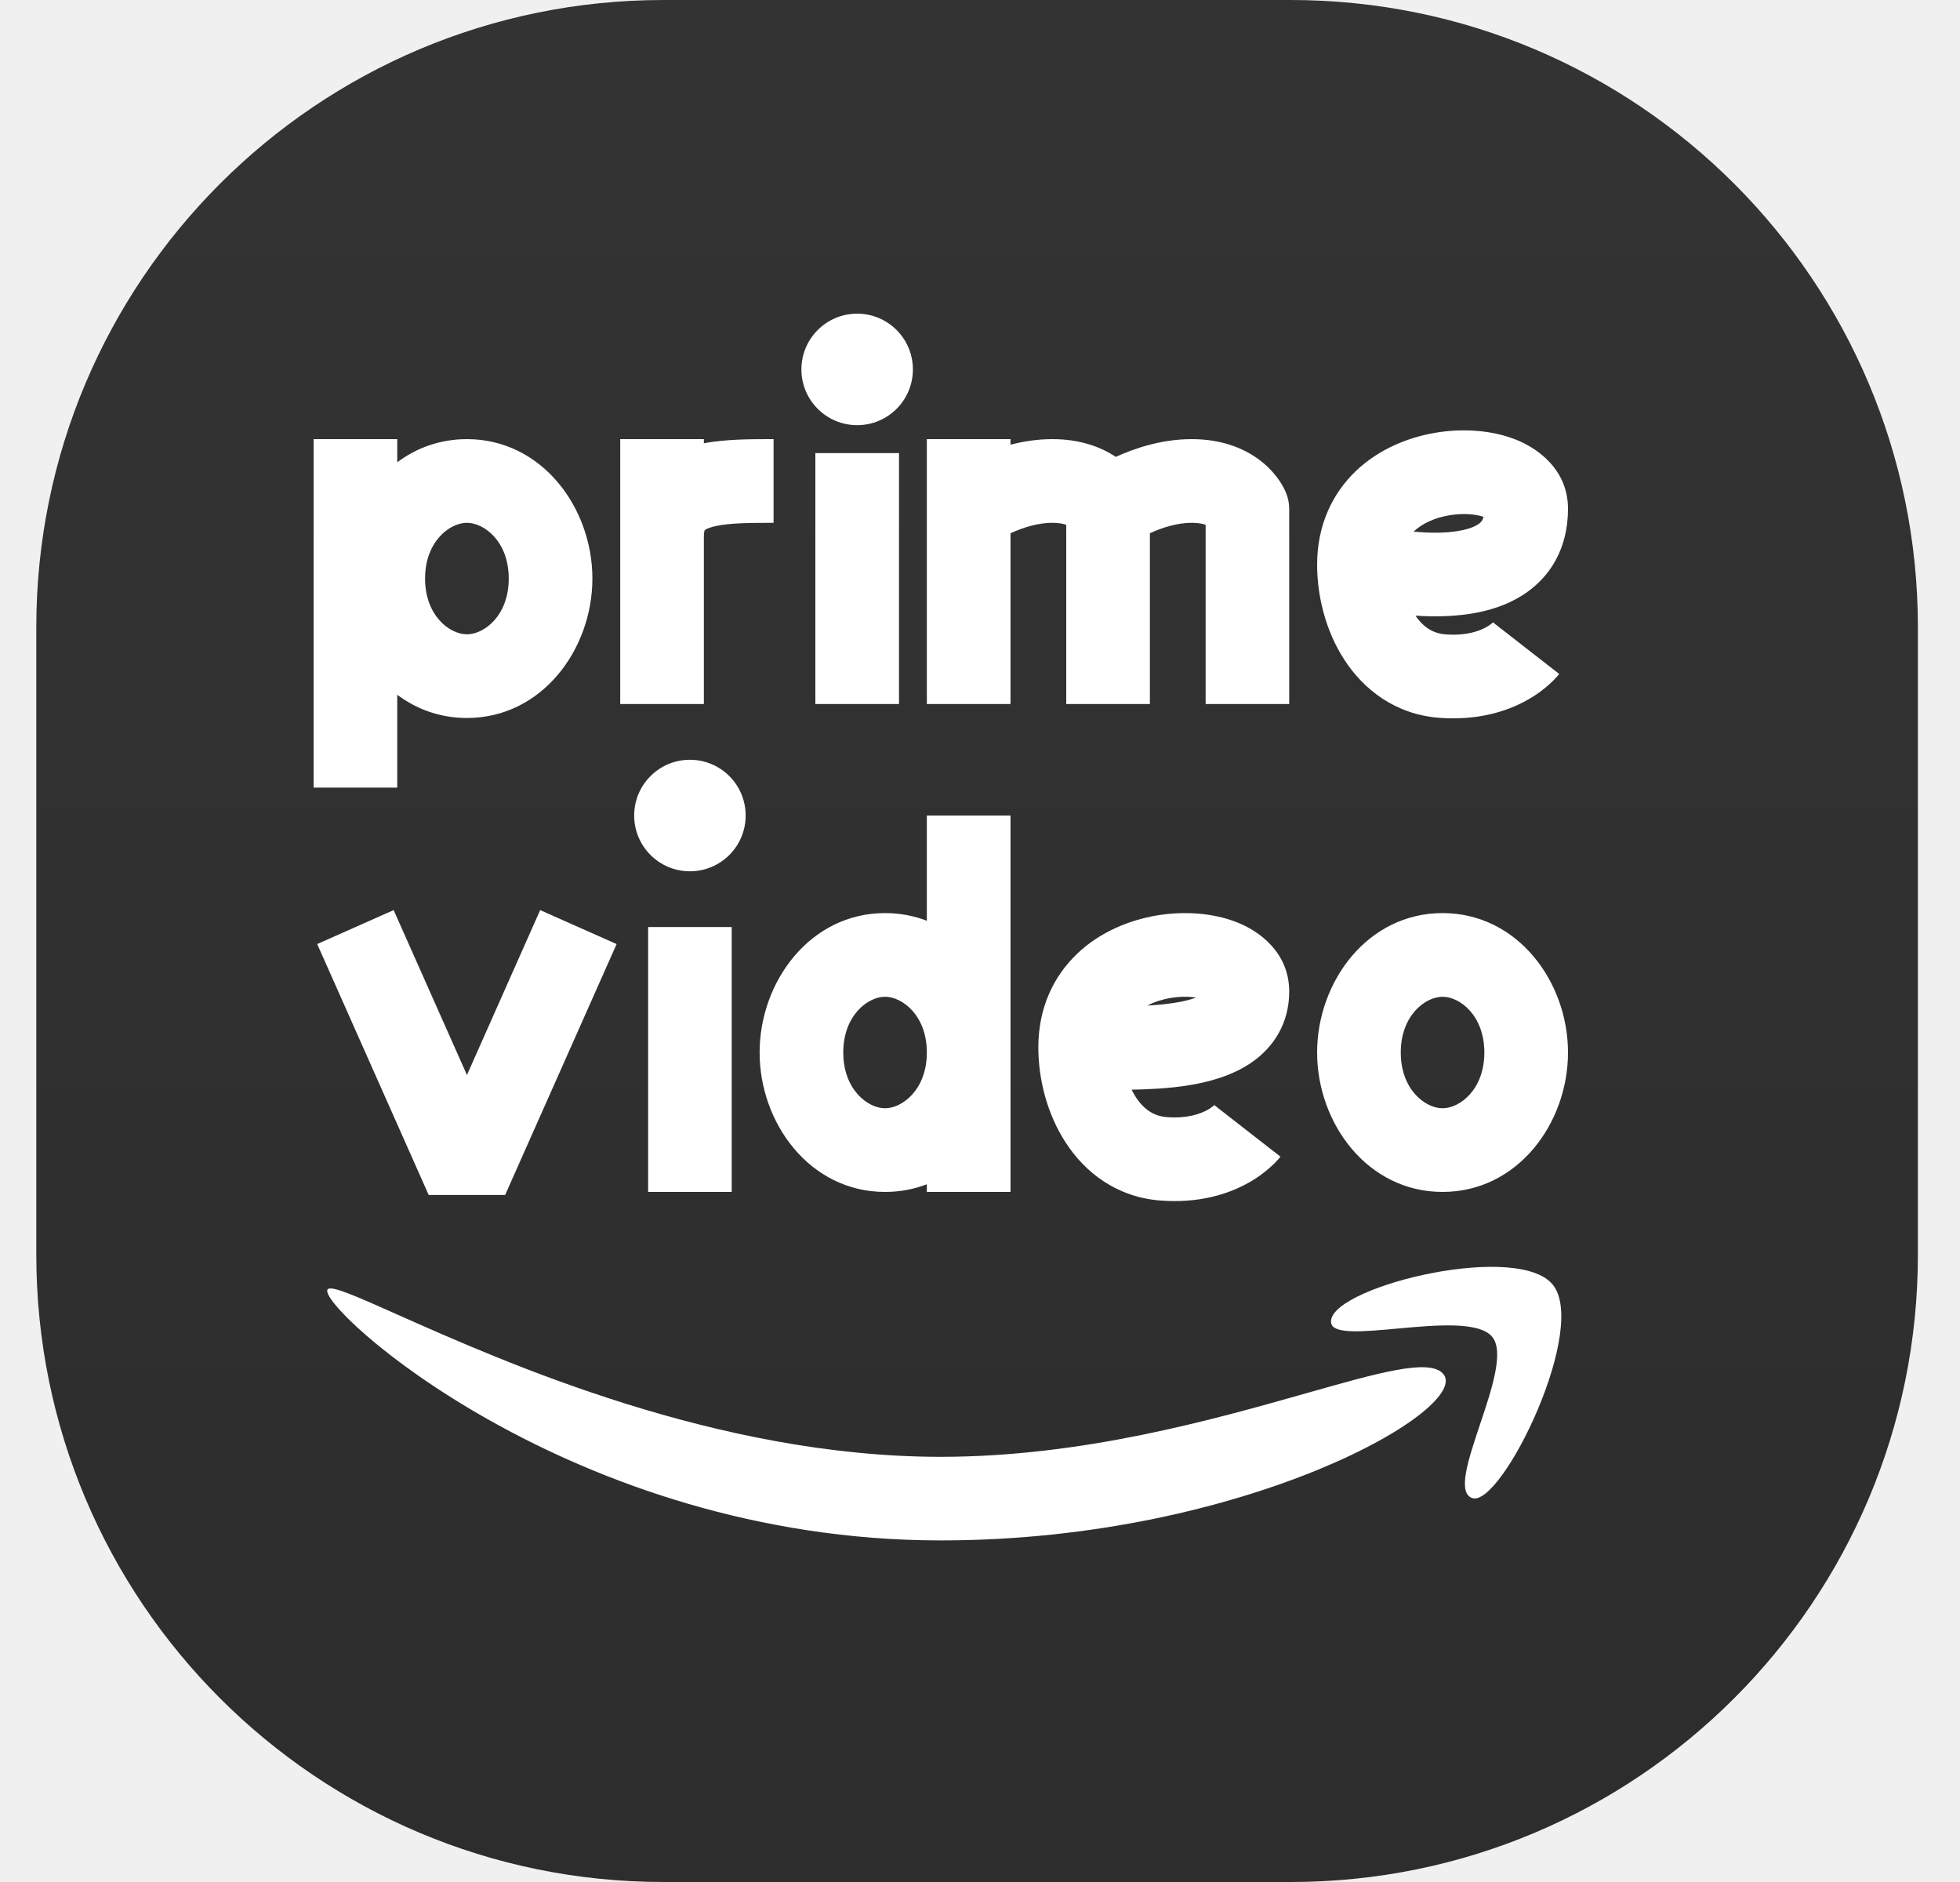
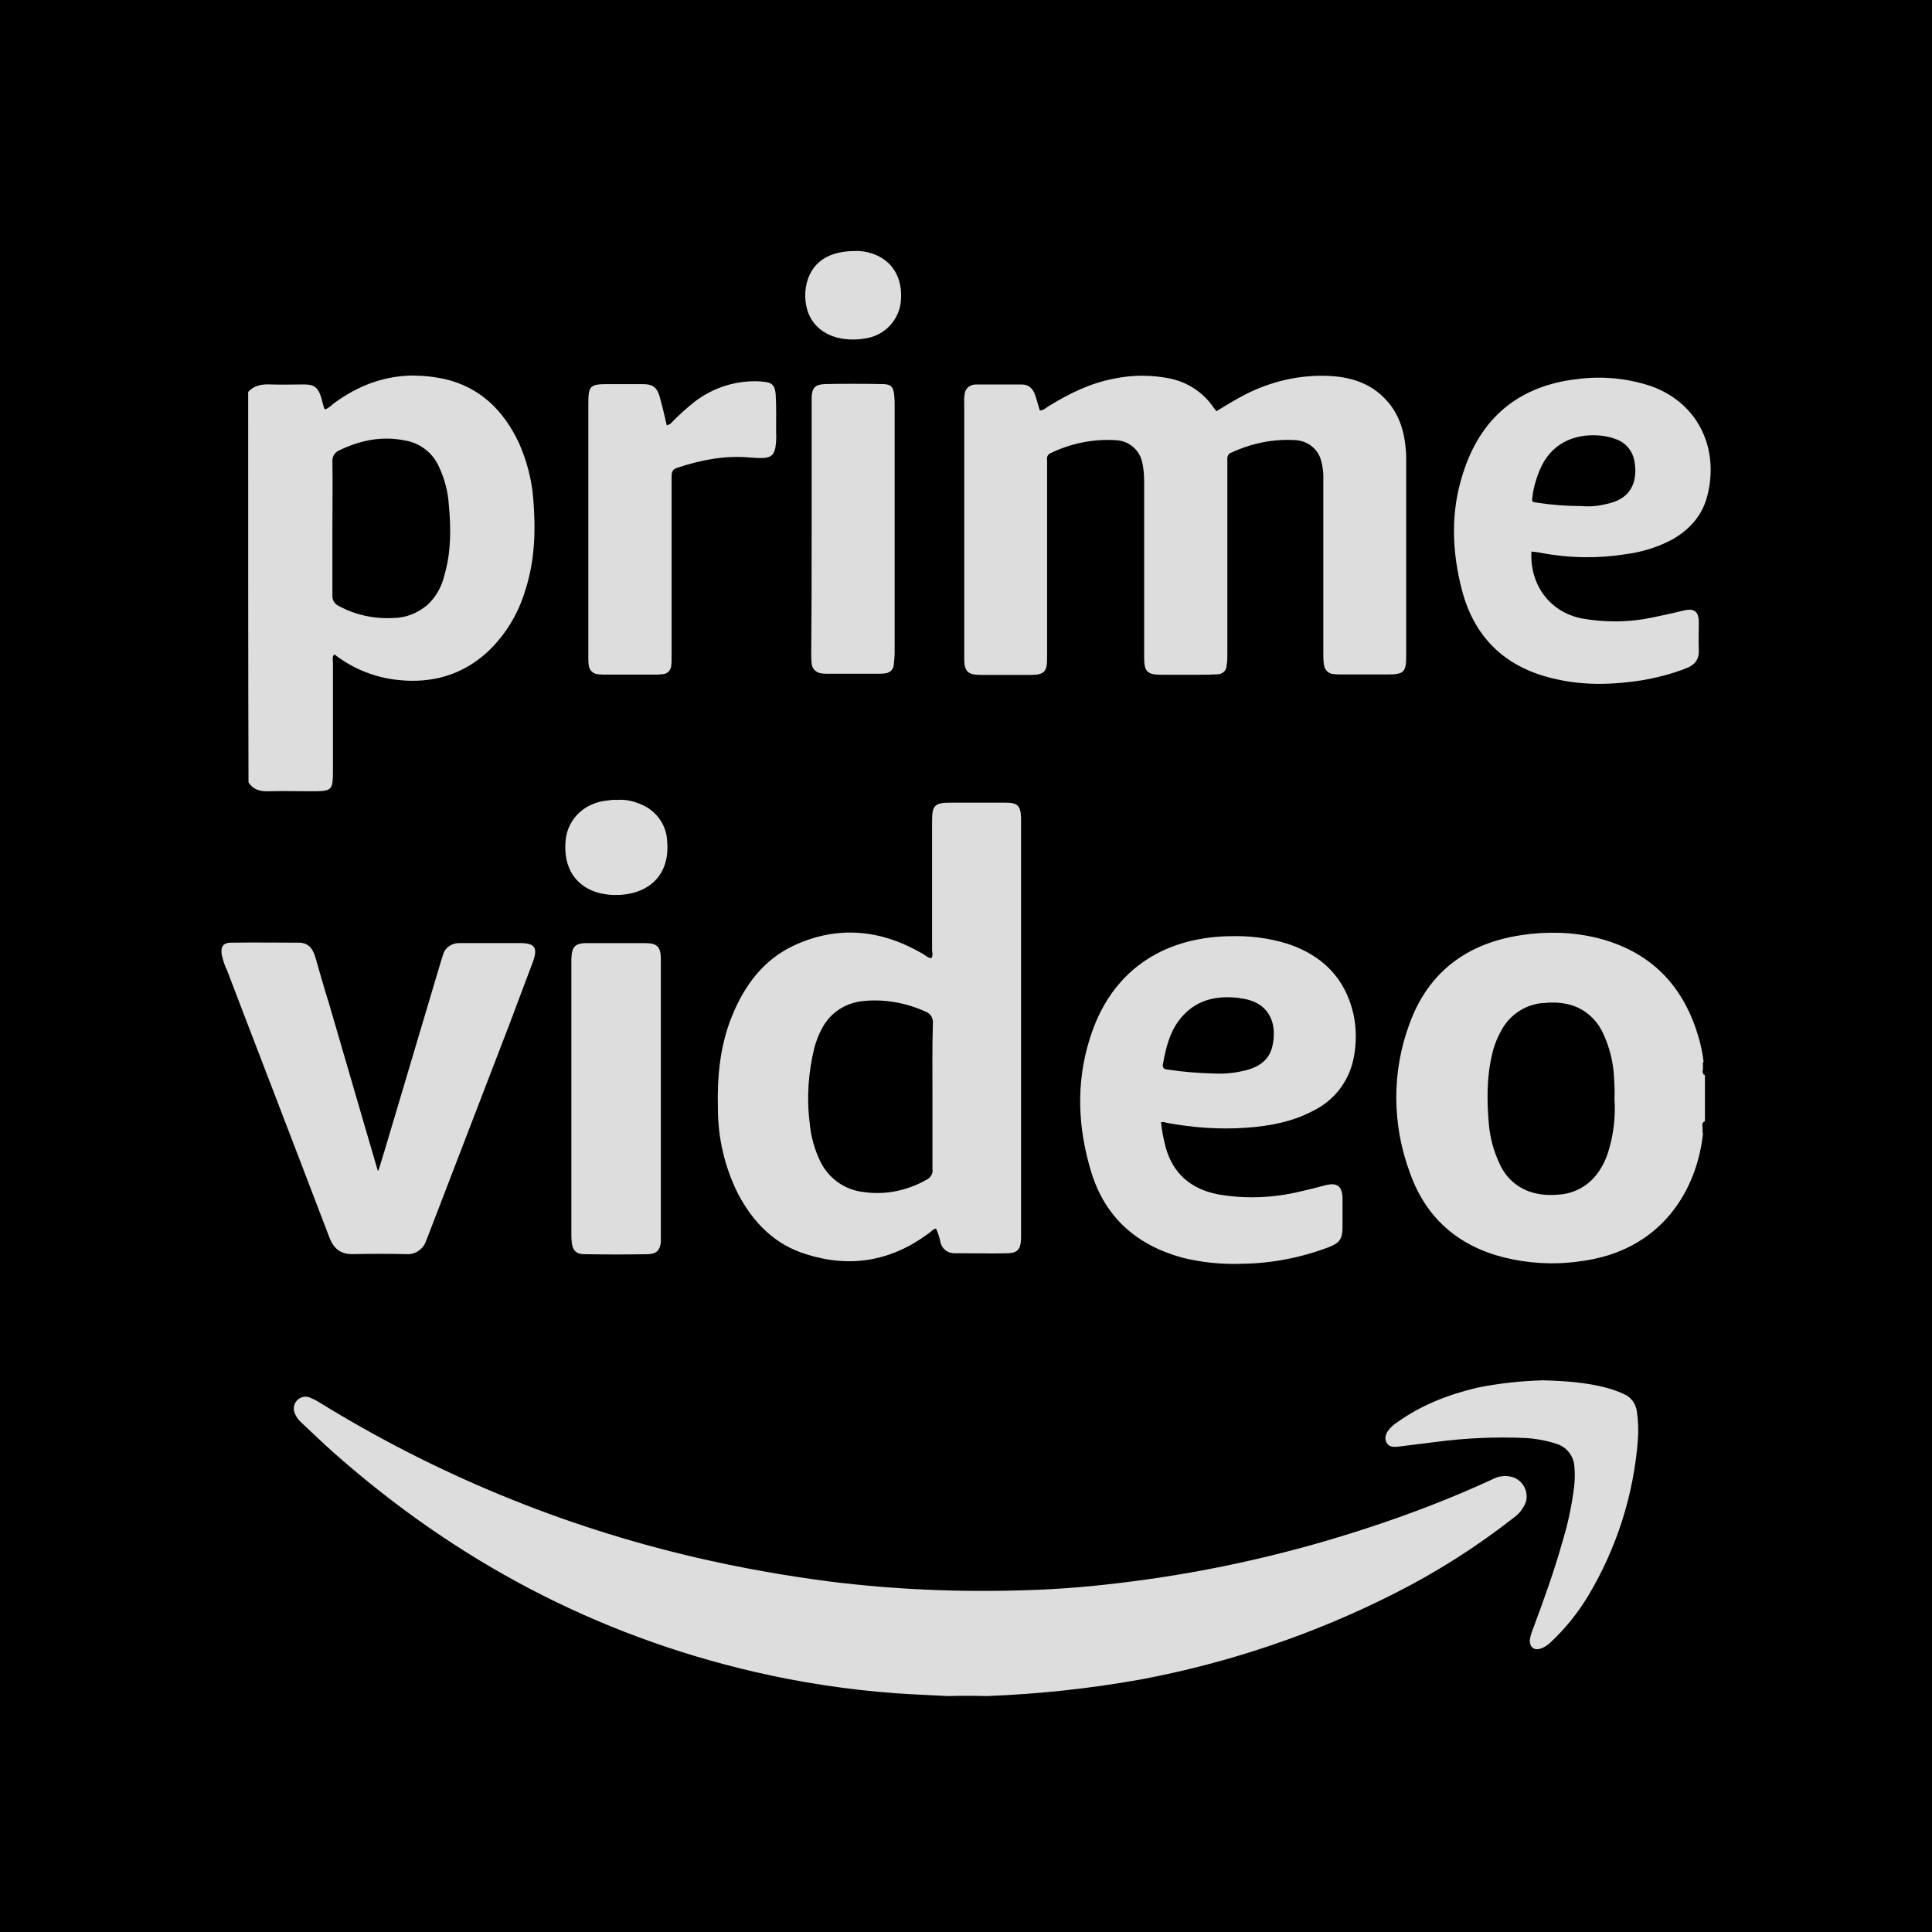
- <svg xmlns="http://www.w3.org/2000/svg" width="25" height="24" fill="none" viewBox="0 0 25 24" id="amazon-prime-video">
-   <rect width="24" height="24" x=".463" fill="url(#a)" rx="8" />
-   <path fill="#fff" fill-rule="evenodd" d="M11.644 4.711C11.644 5.104 11.326 5.422 10.933 5.422C10.541 5.422 10.222 5.104 10.222 4.711C10.222 4.318 10.541 4 10.933 4C11.326 4 11.644 4.318 11.644 4.711ZM19.327 5.603C19.618 5.716 20 5.991 20 6.489C20 6.989 19.776 7.365 19.419 7.591C19.101 7.793 18.721 7.848 18.418 7.858C18.293 7.862 18.171 7.859 18.054 7.851C18.157 8.001 18.283 8.079 18.44 8.09C18.704 8.11 18.868 8.047 18.955 7.999C19.002 7.973 19.032 7.948 19.047 7.935C19.055 7.928 19.058 7.924 19.058 7.924L19.055 7.928L19.051 7.933L19.048 7.936L19.047 7.938L19.046 7.939C19.046 7.939 19.046 7.94 19.467 8.267C19.888 8.594 19.887 8.594 19.887 8.594L19.886 8.596L19.884 8.598L19.881 8.603L19.871 8.615C19.864 8.623 19.855 8.633 19.845 8.644C19.824 8.667 19.797 8.695 19.763 8.725C19.695 8.787 19.599 8.862 19.472 8.932C19.213 9.075 18.844 9.19 18.36 9.154C17.801 9.112 17.397 8.797 17.149 8.416C16.908 8.047 16.8 7.6 16.8 7.2C16.8 6.697 16.995 6.29 17.3 6.001C17.595 5.723 17.967 5.576 18.312 5.518C18.654 5.461 19.021 5.484 19.327 5.603ZM18.03 6.779C18.145 6.79 18.265 6.796 18.382 6.792C18.612 6.784 18.766 6.742 18.848 6.69C18.878 6.671 18.907 6.649 18.923 6.591C18.826 6.558 18.668 6.541 18.488 6.571C18.3 6.602 18.139 6.677 18.033 6.777L18.03 6.779ZM9.511 10.4C9.511 10.793 9.193 11.111 8.8 11.111C8.407 11.111 8.089 10.793 8.089 10.4C8.089 10.007 8.407 9.689 8.8 9.689C9.193 9.689 9.511 10.007 9.511 10.4ZM11.289 12.711C11.069 12.711 10.756 12.949 10.756 13.422C10.756 13.895 11.069 14.133 11.289 14.133C11.509 14.133 11.822 13.895 11.822 13.422C11.822 12.949 11.509 12.711 11.289 12.711ZM11.289 11.644C11.48 11.644 11.659 11.679 11.822 11.742V10.4H12.889V13.422V15.2H11.822V15.102C11.659 15.165 11.48 15.2 11.289 15.2C10.331 15.2 9.689 14.324 9.689 13.422C9.689 12.521 10.331 11.644 11.289 11.644ZM17.867 13.422C17.867 12.949 18.18 12.711 18.4 12.711C18.62 12.711 18.933 12.949 18.933 13.422C18.933 13.895 18.62 14.133 18.4 14.133C18.18 14.133 17.867 13.895 17.867 13.422ZM18.4 11.644C17.442 11.644 16.8 12.521 16.8 13.422C16.8 14.324 17.442 15.2 18.4 15.2C19.358 15.2 20 14.324 20 13.422C20 12.521 19.358 11.644 18.4 11.644ZM4.046 12.039L5.468 15.239H6.443L7.865 12.039L6.89 11.606L5.956 13.709L5.021 11.606L4.046 12.039ZM8.267 15.2V11.822H9.333V15.2H8.267ZM16.444 12.645C16.444 12.147 16.063 11.872 15.771 11.759C15.465 11.64 15.099 11.617 14.757 11.674C14.412 11.732 14.039 11.879 13.745 12.157C13.439 12.446 13.244 12.852 13.244 13.356C13.244 13.756 13.353 14.203 13.594 14.572C13.841 14.953 14.245 15.268 14.805 15.31C15.288 15.346 15.658 15.231 15.916 15.088C16.043 15.018 16.139 14.943 16.207 14.881C16.242 14.851 16.269 14.823 16.289 14.8C16.3 14.789 16.308 14.779 16.316 14.771L16.325 14.759L16.329 14.754L16.331 14.752L16.332 14.75C16.332 14.75 16.332 14.75 15.911 14.422C15.49 14.095 15.491 14.094 15.491 14.094L15.491 14.094L15.493 14.092L15.495 14.089L15.499 14.084L15.502 14.08C15.502 14.08 15.499 14.084 15.492 14.091C15.476 14.104 15.446 14.129 15.4 14.155C15.312 14.203 15.148 14.266 14.884 14.246C14.721 14.234 14.592 14.151 14.487 13.99C14.468 13.96 14.45 13.929 14.434 13.896C14.664 13.892 14.917 13.879 15.15 13.842C15.41 13.801 15.713 13.722 15.964 13.549C16.242 13.357 16.444 13.053 16.444 12.645ZM14.983 12.788C14.87 12.806 14.752 12.817 14.635 12.823C14.721 12.778 14.822 12.745 14.932 12.726C15.055 12.706 15.167 12.708 15.257 12.721C15.191 12.746 15.101 12.77 14.983 12.788ZM12 18.578C9.144 18.578 6.433 17.371 5.076 16.767C4.542 16.529 4.218 16.385 4.178 16.444C4.034 16.655 7.279 19.644 12 19.644C15.911 19.644 18.824 17.935 18.4 17.511C18.215 17.326 17.582 17.506 16.662 17.767C15.473 18.104 13.804 18.578 12 18.578ZM19.782 16.356C20.303 16.877 19.146 19.245 18.775 19.103C18.588 19.031 18.727 18.616 18.876 18.17C19.029 17.715 19.192 17.227 19.029 17.043C18.858 16.848 18.308 16.898 17.82 16.943C17.392 16.982 17.012 17.016 16.98 16.877C16.884 16.443 19.262 15.835 19.782 16.356ZM10.4 5.778V8.978H11.467V5.778H10.4ZM7.911 6.844V5.6H8.978V5.652C9.267 5.6 9.577 5.6 9.823 5.6L9.867 5.6V6.667C9.481 6.667 9.224 6.673 9.058 6.728C9.013 6.743 8.994 6.756 8.988 6.761C8.985 6.77 8.978 6.794 8.978 6.844V8.978H7.911V6.844ZM8.99 6.756C8.99 6.757 8.99 6.758 8.989 6.759C8.99 6.757 8.99 6.756 8.99 6.756ZM8.987 6.762L8.986 6.763C8.986 6.763 8.986 6.762 8.987 6.762ZM5.956 6.667C5.735 6.667 5.422 6.905 5.422 7.378C5.422 7.851 5.735 8.089 5.956 8.089C6.176 8.089 6.489 7.851 6.489 7.378C6.489 6.905 6.176 6.667 5.956 6.667ZM5.067 5.895C5.313 5.711 5.614 5.6 5.956 5.6C6.913 5.6 7.556 6.476 7.556 7.378C7.556 8.28 6.913 9.156 5.956 9.156C5.614 9.156 5.313 9.044 5.067 8.86V10.044H4V5.6H5.067V5.895ZM11.822 5.6V8.978H12.889V6.8L12.896 6.797C13.055 6.725 13.243 6.667 13.422 6.667C13.508 6.667 13.565 6.68 13.6 6.693V8.978H14.667V6.8L14.674 6.797C14.832 6.725 15.02 6.667 15.2 6.667C15.286 6.667 15.343 6.68 15.378 6.693V8.978H16.444V6.489C16.444 6.421 16.431 6.354 16.406 6.291C16.398 6.27 16.388 6.249 16.378 6.23C16.365 6.204 16.347 6.172 16.324 6.137C16.277 6.068 16.209 5.983 16.11 5.901C15.905 5.731 15.606 5.6 15.2 5.6C14.811 5.6 14.465 5.72 14.233 5.826L14.232 5.826C14.033 5.694 13.766 5.6 13.422 5.6C13.231 5.6 13.051 5.629 12.889 5.671V5.6H11.822Z" clip-rule="evenodd" />
-   <defs>
-     <linearGradient id="a" x1="60" x2="60" y1="1.51" y2="121.36" gradientUnits="userSpaceOnUse">
-       <stop offset="0" stop-color="#333" />
-       <stop offset="1" stop-color="#111" />
-     </linearGradient>
-   </defs>
+ <svg xmlns="http://www.w3.org/2000/svg" viewBox="0,0,255.99,255.99" width="500px" height="500px">
+   <g transform="translate(-51.19792,-51.19792) scale(1.4,1.4)">
+     <g fill="#dddddd" fill-rule="nonzero" stroke="none" stroke-width="1" stroke-linecap="butt" stroke-linejoin="miter" stroke-miterlimit="10" stroke-dasharray="" stroke-dashoffset="0" font-family="none" font-weight="none" font-size="none" text-anchor="none" style="mix-blend-mode: normal">
+       <path d="M36.57,219.42v-182.85h182.85v182.85z" id="bgRectangle" />
+     </g>
+     <g fill="#000000" fill-rule="nonzero" stroke="none" stroke-width="1" stroke-linecap="butt" stroke-linejoin="miter" stroke-miterlimit="10" stroke-dasharray="" stroke-dashoffset="0" font-family="none" font-weight="none" font-size="none" text-anchor="none" style="mix-blend-mode: normal">
+       <g transform="scale(5.12,5.12)">
+         <path d="M13,4c-4.963,0 -9,4.037 -9,9v24c0,4.963 4.037,9 9,9h24c4.963,0 9,-4.037 9,-9v-24c0,-4.963 -4.037,-9 -9,-9zM22.943,11.783c0.11,-0.007 0.221,0.013 0.324,0.047c0.371,0.124 0.563,0.448 0.529,0.867c-0.027,0.357 -0.296,0.646 -0.654,0.701c-0.151,0.027 -0.308,0.027 -0.459,0c-0.392,-0.076 -0.681,-0.364 -0.654,-0.859c0.041,-0.488 0.364,-0.756 0.914,-0.756zM14.805,14.086c0.18,0.001 0.364,0.021 0.553,0.062c0.66,0.151 1.092,0.583 1.373,1.174c0.144,0.323 0.24,0.673 0.268,1.031c0.048,0.577 0.035,1.148 -0.15,1.711c-0.131,0.44 -0.378,0.838 -0.715,1.148c-0.46,0.412 -1.01,0.563 -1.615,0.502c-0.433,-0.041 -0.851,-0.207 -1.195,-0.475c-0.048,0.041 -0.027,0.097 -0.027,0.145v1.959c0,0.426 -0.001,0.426 -0.434,0.426c-0.247,0 -0.495,-0.007 -0.742,0c-0.158,0.007 -0.295,-0.022 -0.385,-0.166c-0.007,-2.398 -0.006,-4.81 -0.006,-7.215c0.112,-0.125 0.256,-0.146 0.414,-0.139c0.206,0.007 0.419,0 0.625,0c0.186,0 0.254,0.062 0.309,0.234c0.021,0.069 0.034,0.136 0.055,0.205c0,0.007 0.014,0.014 0.027,0.021c0.055,-0.027 0.104,-0.063 0.145,-0.104c0.464,-0.345 0.963,-0.523 1.502,-0.521zM28.262,14.088c0.172,0 0.344,0.018 0.516,0.053c0.323,0.069 0.612,0.26 0.797,0.535c0.014,0.021 0.027,0.035 0.041,0.049c-0.007,0.007 0.001,0.006 0.008,0.02c0.172,-0.103 0.349,-0.213 0.535,-0.309c0.481,-0.247 1.018,-0.371 1.561,-0.344c0.392,0.021 0.748,0.132 1.023,0.42c0.261,0.268 0.359,0.598 0.387,0.955c0.007,0.076 0.006,0.149 0.006,0.232v3.561c0,0.309 -0.041,0.35 -0.35,0.35h-0.838c-0.055,0 -0.111,-0.001 -0.166,-0.008c-0.082,-0.007 -0.15,-0.076 -0.164,-0.158c-0.014,-0.076 -0.014,-0.151 -0.014,-0.227v-3.182c0.007,-0.131 -0.007,-0.255 -0.041,-0.379c-0.055,-0.213 -0.247,-0.363 -0.467,-0.377c-0.405,-0.028 -0.813,0.055 -1.184,0.227c-0.055,0.014 -0.089,0.07 -0.082,0.125v3.613c0,0.069 0,0.131 -0.014,0.199c0,0.096 -0.076,0.164 -0.172,0.164c-0.103,0.007 -0.206,0.008 -0.316,0.008h-0.727c-0.254,0 -0.309,-0.062 -0.309,-0.316v-3.25c0,-0.117 -0.008,-0.241 -0.035,-0.357c-0.048,-0.234 -0.246,-0.399 -0.48,-0.412c-0.412,-0.028 -0.831,0.055 -1.203,0.234c-0.055,0.014 -0.089,0.076 -0.076,0.131v3.664c0,0.254 -0.055,0.309 -0.309,0.309h-0.922c-0.24,0 -0.301,-0.07 -0.301,-0.303v-4.768h-0.002c0,-0.055 0.006,-0.111 0.02,-0.166c0.028,-0.082 0.111,-0.131 0.193,-0.131h0.857c0.124,0 0.2,0.075 0.242,0.191c0.034,0.096 0.054,0.186 0.088,0.289c0.069,0 0.11,-0.048 0.158,-0.076c0.378,-0.234 0.776,-0.432 1.223,-0.514c0.172,-0.035 0.344,-0.053 0.516,-0.053zM36.988,14.137c0.229,0.022 0.454,0.07 0.674,0.143c0.9,0.322 1.271,1.195 1.031,2.061c-0.096,0.344 -0.322,0.591 -0.631,0.77c-0.268,0.144 -0.557,0.234 -0.859,0.275c-0.515,0.082 -1.045,0.076 -1.561,-0.021c-0.062,-0.014 -0.13,-0.021 -0.191,-0.027c-0.034,0.618 0.344,1.119 0.928,1.236c0.426,0.076 0.867,0.076 1.293,-0.014c0.199,-0.041 0.391,-0.082 0.59,-0.131c0.199,-0.049 0.283,0.015 0.283,0.221c0,0.172 -0.007,0.343 0,0.508c0.007,0.179 -0.076,0.276 -0.234,0.338c-0.261,0.103 -0.537,0.173 -0.812,0.221c-0.522,0.082 -1.049,0.101 -1.572,-0.016c-0.914,-0.192 -1.52,-0.734 -1.76,-1.648c-0.186,-0.715 -0.213,-1.437 0.014,-2.145c0.323,-1.038 1.032,-1.634 2.117,-1.758c0.23,-0.031 0.462,-0.034 0.691,-0.012zM21.227,14.197c0.179,0.007 0.24,0.062 0.254,0.234c0.014,0.234 0.008,0.473 0.008,0.707c0.007,0.096 0,0.187 -0.014,0.283c-0.027,0.124 -0.076,0.172 -0.199,0.186c-0.096,0.007 -0.187,-0.001 -0.283,-0.008c-0.46,-0.041 -0.907,0.049 -1.34,0.193c-0.096,0.034 -0.096,0.102 -0.096,0.178v3.299c0,0.062 0.001,0.116 -0.006,0.178c-0.007,0.089 -0.077,0.158 -0.166,0.158c-0.048,0.007 -0.102,0.008 -0.15,0.008h-0.895c-0.048,0 -0.102,-0.001 -0.15,-0.008c-0.089,-0.007 -0.159,-0.082 -0.166,-0.172c-0.007,-0.055 -0.006,-0.109 -0.006,-0.164v-4.676c0,-0.316 0.034,-0.35 0.35,-0.35h0.66c0.179,0 0.261,0.062 0.309,0.234c0.048,0.172 0.089,0.344 0.131,0.529c0.048,-0.014 0.089,-0.041 0.117,-0.082c0.124,-0.124 0.255,-0.242 0.393,-0.352c0.357,-0.275 0.803,-0.411 1.25,-0.377zM22.381,14.242c0.357,-0.007 0.713,-0.007 1.07,0c0.158,0 0.207,0.049 0.221,0.207c0.007,0.062 0.008,0.118 0.008,0.18v4.574c0,0.076 -0.009,0.153 -0.016,0.229c-0.007,0.089 -0.075,0.151 -0.164,0.158c-0.041,0.007 -0.076,0.006 -0.117,0.006h-0.955c-0.034,0 -0.062,0.001 -0.096,-0.006c-0.096,-0.007 -0.179,-0.083 -0.186,-0.18c-0.007,-0.055 -0.008,-0.111 -0.008,-0.166c0.007,-0.763 0.008,-1.545 0.008,-2.328v-2.439c0.007,-0.165 0.069,-0.227 0.234,-0.234zM36.68,15.191c-0.44,-0.027 -0.872,0.144 -1.078,0.646c-0.062,0.151 -0.11,0.31 -0.131,0.475c-0.014,0.11 -0.015,0.109 0.088,0.123c0.268,0.041 0.543,0.062 0.811,0.062c0.151,0.014 0.302,0.001 0.447,-0.033c0.24,-0.048 0.441,-0.152 0.523,-0.4c0.034,-0.117 0.04,-0.24 0.02,-0.357c-0.02,-0.193 -0.135,-0.358 -0.314,-0.434c-0.117,-0.048 -0.241,-0.076 -0.365,-0.082zM14.301,15.25c-0.302,-0.003 -0.592,0.077 -0.875,0.211c-0.089,0.034 -0.146,0.117 -0.139,0.213c0.007,0.412 0,0.824 0,1.236v1.244c-0.005,0.082 0.044,0.156 0.119,0.191c0.309,0.165 0.652,0.241 1.002,0.221c0.234,0 0.455,-0.089 0.633,-0.24c0.158,-0.144 0.268,-0.338 0.316,-0.551c0.124,-0.419 0.124,-0.859 0.082,-1.299c-0.014,-0.24 -0.077,-0.481 -0.18,-0.701c-0.117,-0.268 -0.363,-0.453 -0.652,-0.494c-0.103,-0.021 -0.206,-0.03 -0.307,-0.031zM18.539,21.93c0.147,-0.015 0.296,0.015 0.436,0.074c0.288,0.111 0.486,0.376 0.5,0.686c0.059,0.671 -0.391,1.011 -0.988,0.996c-0.081,0 -0.161,-0.015 -0.242,-0.029c-0.457,-0.111 -0.692,-0.465 -0.648,-0.973c0.037,-0.407 0.354,-0.71 0.789,-0.746c0.052,-0.007 0.102,-0.016 0.154,-0.008zM24.703,21.98h1.025c0.221,0 0.281,0.051 0.289,0.279v7.771c-0.007,0.214 -0.066,0.279 -0.273,0.279c-0.258,0.007 -0.515,0 -0.781,0h-0.178c-0.125,0 -0.229,-0.081 -0.258,-0.199c-0.015,-0.089 -0.045,-0.177 -0.082,-0.258c-0.066,0.015 -0.094,0.066 -0.146,0.096c-0.686,0.509 -1.439,0.634 -2.242,0.383c-0.59,-0.177 -0.994,-0.589 -1.275,-1.127c-0.243,-0.487 -0.369,-1.025 -0.369,-1.57c-0.015,-0.582 0.037,-1.158 0.258,-1.703c0.229,-0.568 0.582,-1.048 1.15,-1.312c0.811,-0.376 1.614,-0.294 2.381,0.156c0.052,0.029 0.09,0.073 0.156,0.08c0.037,-0.052 0.014,-0.102 0.014,-0.154v-2.389c0,-0.28 0.052,-0.332 0.332,-0.332zM35.969,24.385c0.235,0.008 0.469,0.04 0.701,0.096c0.995,0.251 1.606,0.892 1.879,1.865c0.037,0.133 0.067,0.272 0.082,0.412c0,0.007 0.006,0.008 0.006,0.016h-0.016v0.074h0.008c-0.007,0 -0.008,0.006 -0.008,0.006v0.059c-0.015,0.037 0,0.081 0.029,0.111v-0.029c0,0.007 0.008,0.008 0.008,0.016v0.848h0.002c-0.007,0.007 -0.014,0.022 -0.014,0.029v-0.016c-0.044,0.029 -0.038,0.066 -0.031,0.111v0.104h0.008c-0.103,1.018 -0.745,2.189 -2.293,2.373c-0.465,0.066 -0.937,0.037 -1.387,-0.074c-0.848,-0.214 -1.437,-0.729 -1.732,-1.547c-0.339,-0.9 -0.347,-1.888 -0.008,-2.787c0.346,-0.944 1.064,-1.476 2.059,-1.623c0.236,-0.037 0.472,-0.051 0.707,-0.043zM29.852,24.449c0.369,-0.015 0.744,0.031 1.098,0.141c0.634,0.214 1.054,0.626 1.209,1.289c0.059,0.265 0.06,0.546 0.008,0.811c-0.081,0.428 -0.353,0.79 -0.744,0.982c-0.383,0.206 -0.812,0.287 -1.24,0.316c-0.494,0.037 -0.988,-0.001 -1.475,-0.09c-0.029,-0.015 -0.067,-0.014 -0.104,-0.014c0.014,0.158 0.045,0.304 0.082,0.451c0.133,0.501 0.472,0.789 0.973,0.885c0.501,0.088 1.018,0.067 1.512,-0.051c0.162,-0.037 0.317,-0.075 0.479,-0.119c0.214,-0.052 0.301,0.022 0.309,0.236v0.531c0,0.229 -0.051,0.302 -0.264,0.383c-0.509,0.192 -1.048,0.296 -1.586,0.303c-0.369,0.015 -0.744,-0.022 -1.105,-0.111c-0.841,-0.229 -1.429,-0.737 -1.688,-1.578c-0.251,-0.818 -0.288,-1.653 -0.029,-2.471c0.383,-1.239 1.327,-1.865 2.566,-1.895zM11.418,24.568c0.42,-0.007 0.84,0 1.252,0c0.177,0 0.259,0.118 0.303,0.273c0.081,0.28 0.161,0.568 0.25,0.848c0.302,1.025 0.597,2.057 0.9,3.082c-0.007,0.007 0.001,0.008 0.016,0.008c0.044,-0.147 0.089,-0.289 0.133,-0.436c0.339,-1.143 0.678,-2.277 1.018,-3.42l0.043,-0.135c0.037,-0.133 0.164,-0.213 0.297,-0.213h1.119c0.28,0 0.34,0.082 0.244,0.348l-0.441,1.172c-0.494,1.283 -0.988,2.572 -1.482,3.855c-0.015,0.044 -0.038,0.089 -0.053,0.133c-0.052,0.155 -0.206,0.257 -0.369,0.242c-0.324,-0.007 -0.649,-0.007 -0.973,0c-0.229,0.007 -0.36,-0.095 -0.441,-0.301c-0.184,-0.487 -0.377,-0.981 -0.561,-1.467c-0.442,-1.158 -0.891,-2.315 -1.334,-3.48c-0.046,-0.089 -0.076,-0.193 -0.098,-0.289c-0.022,-0.147 0.03,-0.221 0.178,-0.221zM18.002,24.576h1.061c0.228,0 0.295,0.066 0.295,0.295v2.58v2.654c-0.015,0.147 -0.081,0.214 -0.229,0.221c-0.398,0.007 -0.789,0.007 -1.188,0c-0.147,0 -0.214,-0.073 -0.229,-0.213c-0.007,-0.044 -0.008,-0.097 -0.008,-0.141v-5.102c0.007,-0.229 0.068,-0.295 0.297,-0.295zM29.701,25.582c-0.299,0.027 -0.562,0.153 -0.766,0.424c-0.177,0.236 -0.243,0.517 -0.295,0.805c-0.015,0.066 0.016,0.095 0.082,0.102c0.294,0.045 0.588,0.067 0.891,0.074c0.155,0.007 0.31,-0.007 0.457,-0.037c0.273,-0.052 0.516,-0.162 0.59,-0.457c0.096,-0.398 -0.028,-0.81 -0.545,-0.891c-0.037,0 -0.067,-0.016 -0.104,-0.016c-0.107,-0.011 -0.211,-0.013 -0.311,-0.004zM23.117,25.646c-0.324,0.022 -0.618,0.206 -0.773,0.494c-0.066,0.118 -0.11,0.236 -0.146,0.361c-0.111,0.45 -0.148,0.921 -0.09,1.385c0.022,0.258 0.089,0.508 0.207,0.744c0.155,0.302 0.45,0.51 0.789,0.547c0.398,0.059 0.804,-0.024 1.158,-0.223c0.081,-0.037 0.132,-0.117 0.117,-0.205v-1.342c0,-0.45 -0.006,-0.893 0.008,-1.35c0.007,-0.096 -0.044,-0.183 -0.133,-0.213c-0.354,-0.162 -0.747,-0.236 -1.137,-0.199zM35.676,25.682c-0.31,0.022 -0.59,0.192 -0.752,0.457c-0.088,0.147 -0.162,0.318 -0.199,0.488c-0.103,0.428 -0.098,0.862 -0.061,1.297c0.022,0.251 0.089,0.501 0.199,0.73c0.125,0.288 0.383,0.494 0.693,0.553c0.14,0.029 0.28,0.03 0.42,0.016c0.28,-0.022 0.539,-0.17 0.701,-0.398c0.096,-0.133 0.161,-0.273 0.205,-0.428c0.089,-0.302 0.126,-0.62 0.104,-0.945c0.007,-0.133 -0.001,-0.263 -0.008,-0.396c-0.014,-0.288 -0.088,-0.576 -0.213,-0.834c-0.133,-0.273 -0.375,-0.465 -0.67,-0.523c-0.14,-0.029 -0.28,-0.03 -0.42,-0.016zM35.678,32.658c0.395,0.012 0.783,0.037 1.166,0.139c0.108,0.03 0.21,0.065 0.311,0.113c0.138,0.054 0.228,0.185 0.246,0.328c0.024,0.168 0.03,0.342 0.018,0.516c-0.078,1.025 -0.395,2.013 -0.922,2.893c-0.192,0.317 -0.424,0.604 -0.693,0.855c-0.054,0.054 -0.121,0.095 -0.193,0.119c-0.114,0.03 -0.185,-0.029 -0.191,-0.143c0.006,-0.06 0.019,-0.12 0.043,-0.18c0.21,-0.563 0.412,-1.12 0.574,-1.701c0.096,-0.317 0.161,-0.64 0.203,-0.969c0.012,-0.12 0.018,-0.239 0.006,-0.359c-0.006,-0.203 -0.137,-0.378 -0.334,-0.438c-0.186,-0.06 -0.376,-0.095 -0.574,-0.107c-0.551,-0.024 -1.101,0 -1.646,0.072l-0.725,0.09c-0.078,0.006 -0.149,-0 -0.191,-0.072c-0.042,-0.072 -0.024,-0.144 0.018,-0.215c0.048,-0.066 0.108,-0.126 0.18,-0.168c0.443,-0.317 0.94,-0.509 1.467,-0.635c0.407,-0.084 0.821,-0.127 1.24,-0.139zM12.746,32.965c0.042,-0.01 0.085,-0.006 0.127,0.012c0.054,0.024 0.108,0.048 0.156,0.078c2.149,1.329 4.496,2.299 6.957,2.873c0.826,0.192 1.658,0.341 2.496,0.449c1.203,0.15 2.417,0.201 3.627,0.16c0.652,-0.018 1.299,-0.076 1.945,-0.16c1.508,-0.192 2.998,-0.535 4.441,-1.014c0.76,-0.251 1.504,-0.538 2.229,-0.873c0.108,-0.06 0.237,-0.079 0.357,-0.049c0.198,0.049 0.319,0.254 0.271,0.451c-0.006,0.024 -0.019,0.054 -0.031,0.078c-0.048,0.09 -0.113,0.168 -0.197,0.227c-0.688,0.539 -1.431,1.011 -2.215,1.406c-1.479,0.748 -3.059,1.281 -4.688,1.586c-0.94,0.168 -1.885,0.269 -2.836,0.305c-0.239,-0.006 -0.48,-0.006 -0.719,0c-0.329,-0.018 -0.658,-0.029 -0.988,-0.053c-0.874,-0.066 -1.742,-0.198 -2.592,-0.395c-2.939,-0.682 -5.519,-2.054 -7.77,-4.047c-0.209,-0.186 -0.407,-0.376 -0.611,-0.568c-0.048,-0.042 -0.089,-0.102 -0.113,-0.162c-0.036,-0.084 -0.019,-0.175 0.041,-0.24c0.03,-0.033 0.069,-0.055 0.111,-0.064z" />
+       </g>
+     </g>
+   </g>
</svg>
